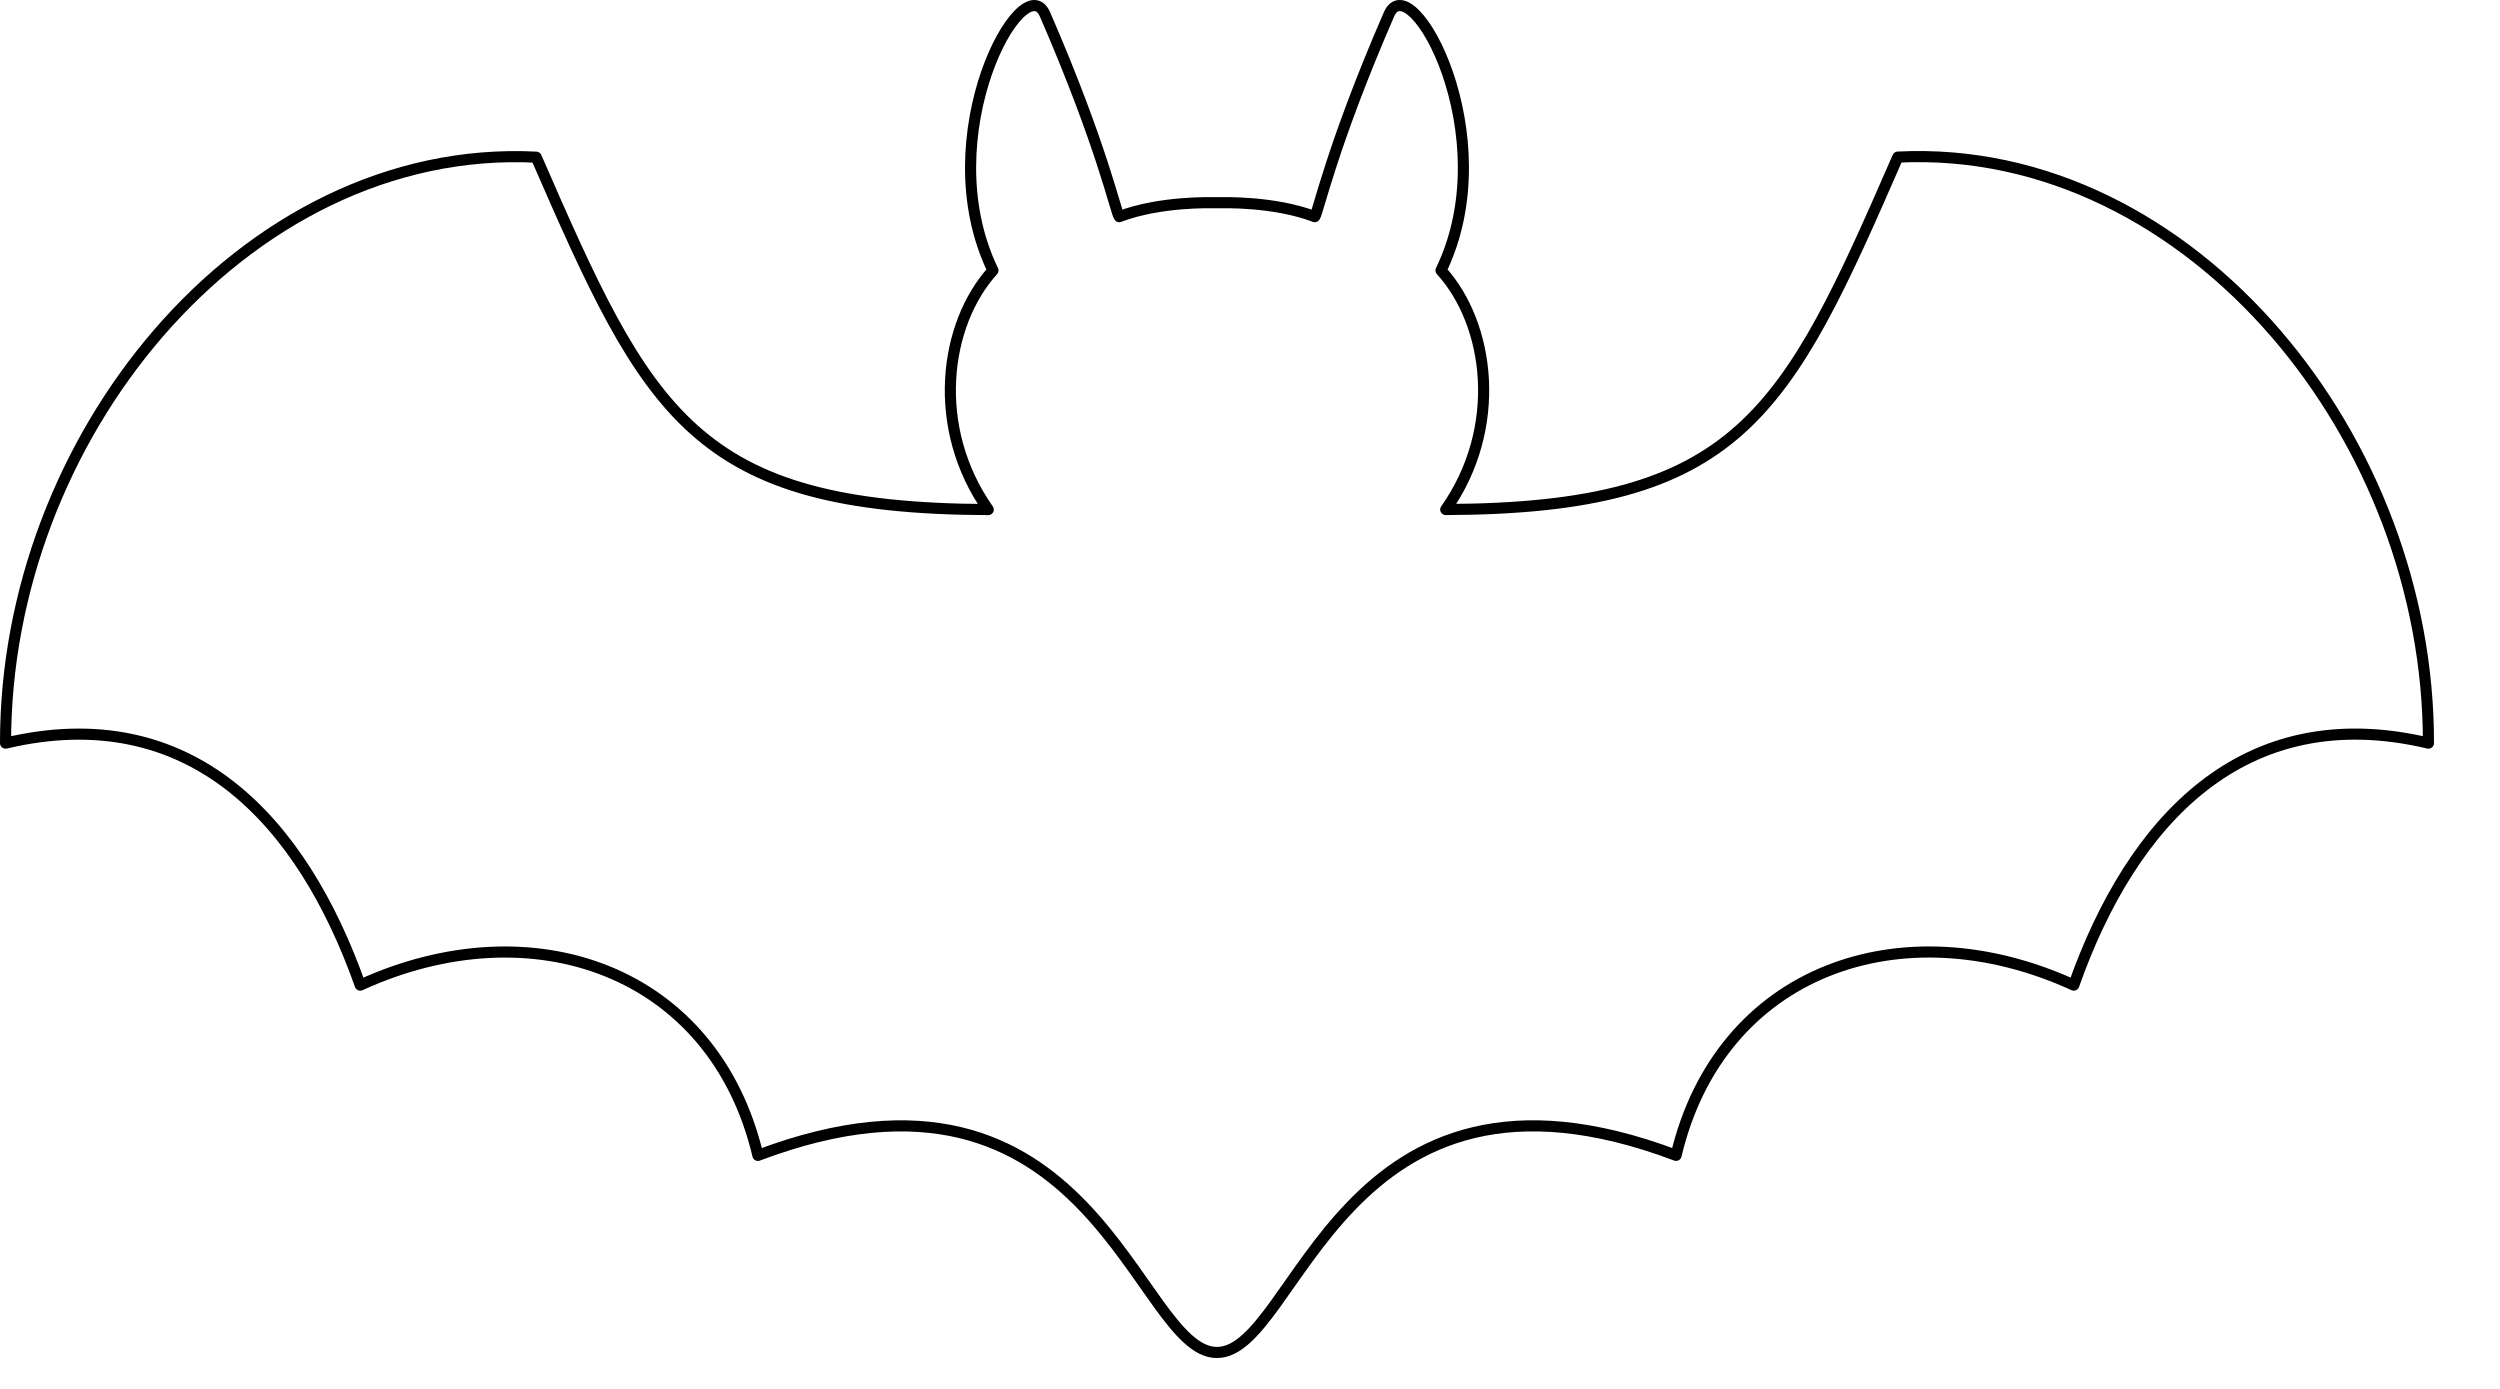
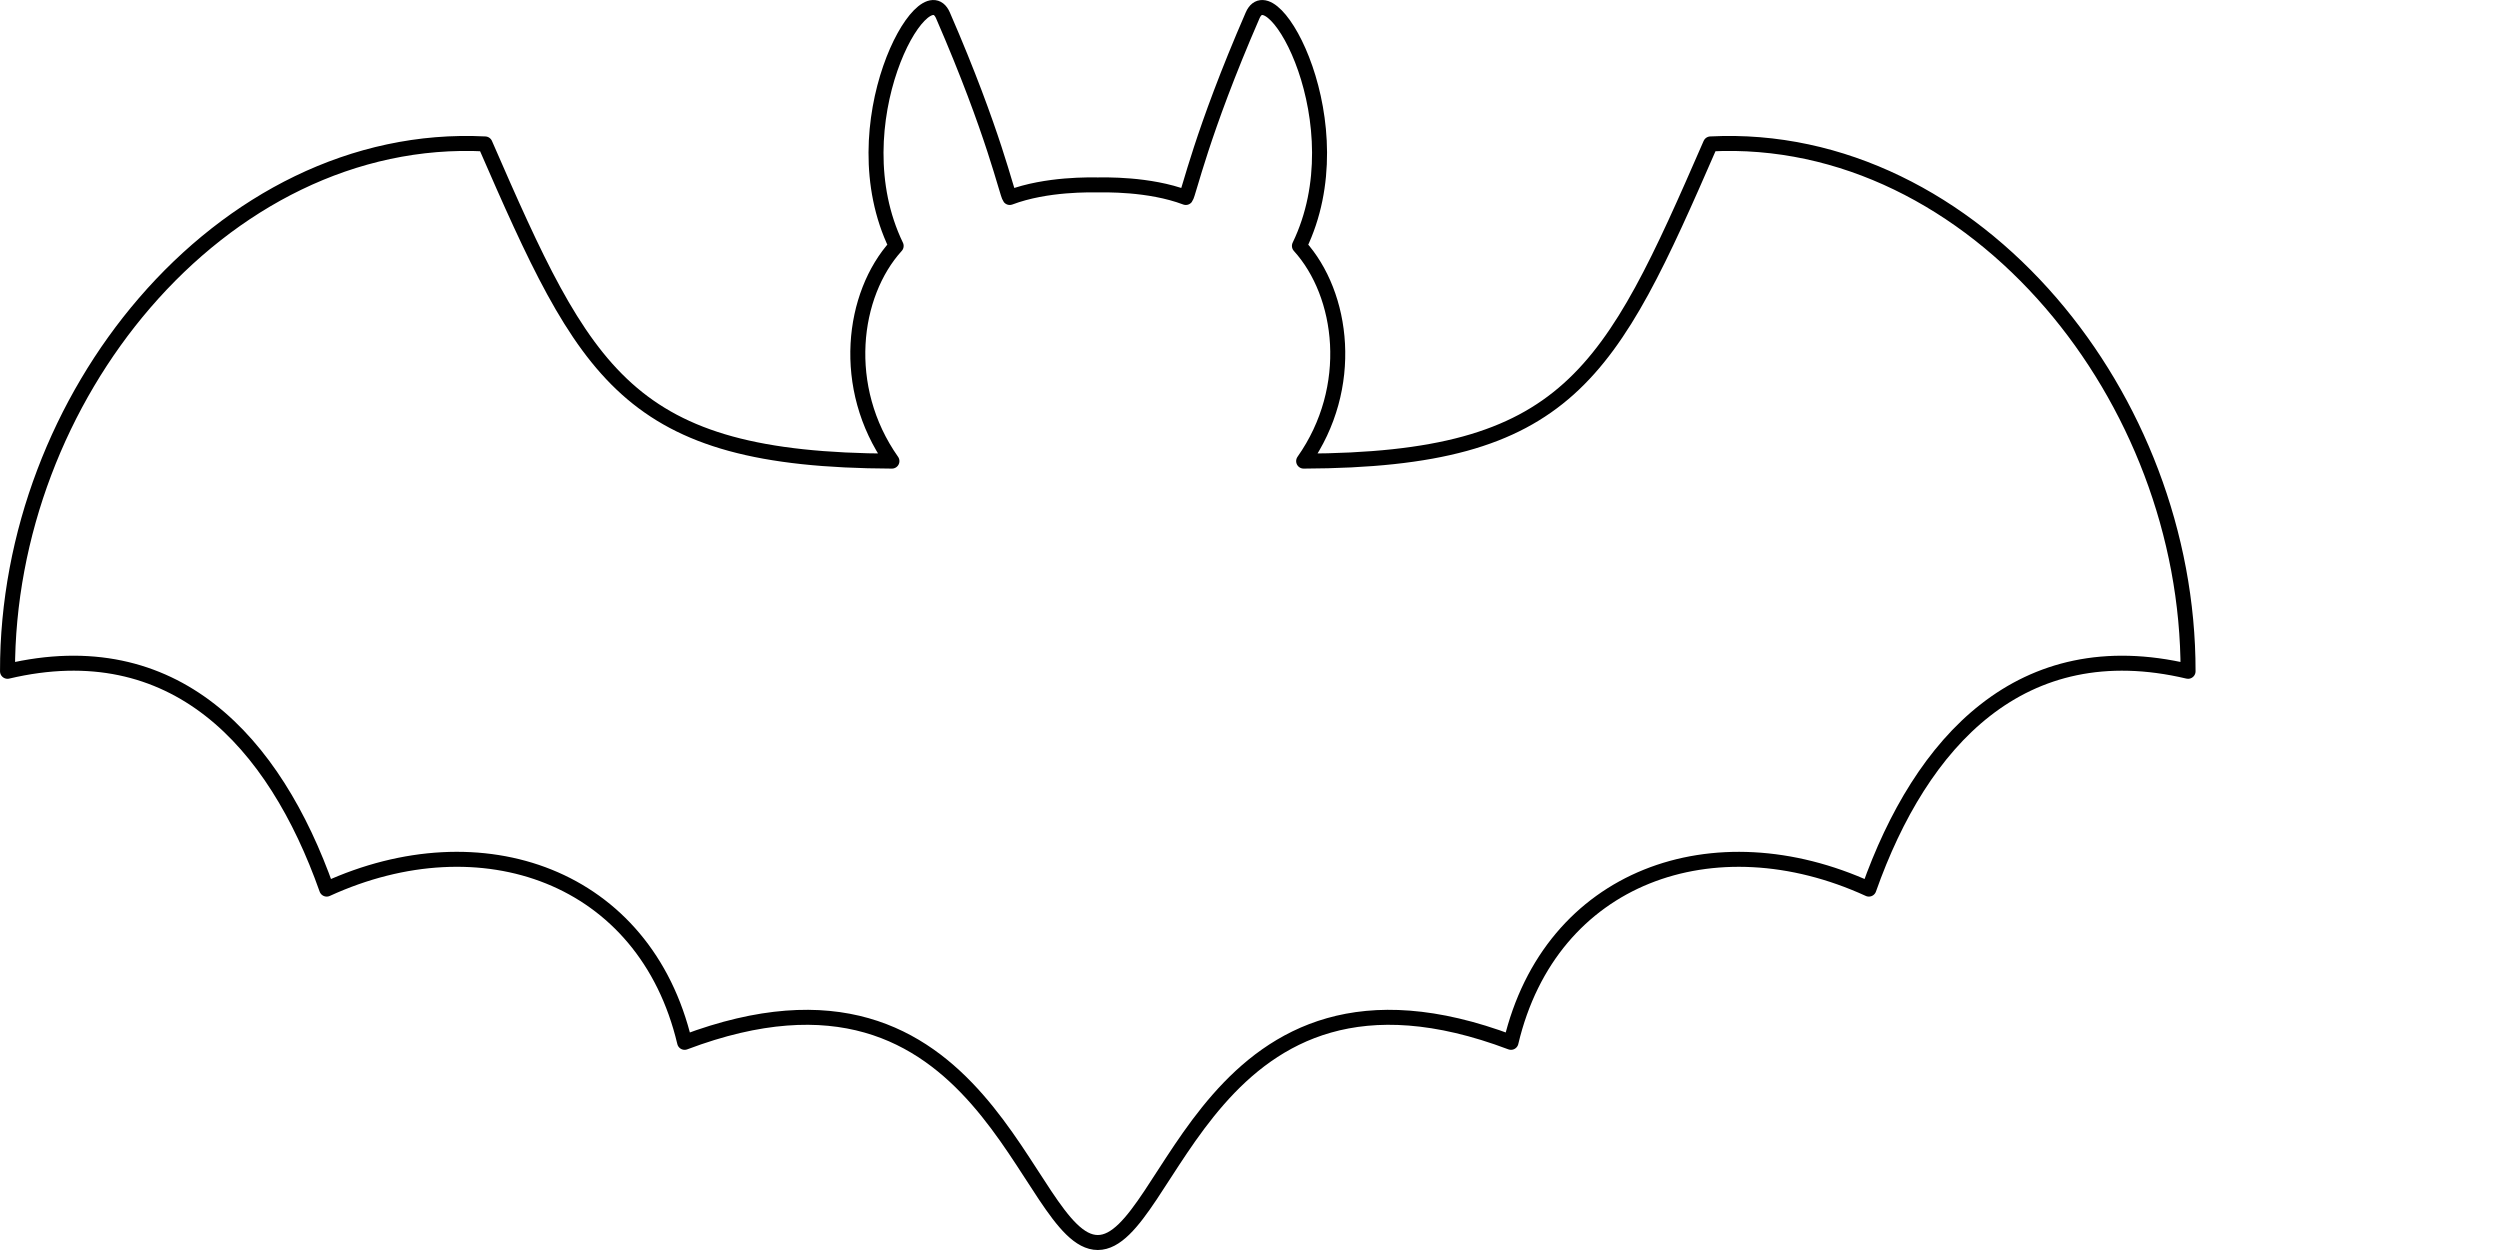
- <svg xmlns="http://www.w3.org/2000/svg" width="90mm" height="50mm" viewBox="0 0 90 50" version="1.1" id="svg212">
-   <defs id="defs209">
-     </defs>
-   <g id="layer1">
-     <path style="display:inline;fill:none;fill-opacity:1;stroke:#000000;stroke-width:0.4;stroke-linecap:round;stroke-linejoin:round;stroke-dasharray:none;stroke-opacity:1" d="m 43.812,7.297 c -0.237,0 -2.04,-0.057 -3.521,0.502 C 40.171,7.646 39.675,5.245 37.619,0.516 36.842,-1.27 33.403,4.883 35.746,9.736 33.986,11.677 33.5,15.395 35.577,18.345 24.971,18.306 23.333,14.913 19.303,5.658 14.034,5.391 9.179,7.96 5.682,12.021 2.303,15.944 0.192,21.259 0.2,26.753 6.861,25.179 10.874,29.542 12.968,35.465 c 6.188,-2.834 12.737,-0.545 14.317,6.129 12.105,-4.574 13.61,7.096 16.527,7.096 m 1e-6,-41.393 c 0.237,0 2.04,-0.057 3.521,0.502 0.12,-0.153 0.615,-2.555 2.672,-7.284 0.777,-1.786 4.216,4.368 1.872,9.22 1.76,1.94 2.247,5.659 0.17,8.608 10.606,-0.039 12.243,-3.432 16.274,-12.687 5.268,-0.267 10.124,2.303 13.621,6.364 3.378,3.923 5.49,9.237 5.482,14.732 -6.661,-1.574 -10.674,2.789 -12.768,8.712 -6.188,-2.834 -12.737,-0.545 -14.317,6.129 -12.105,-4.574 -13.61,7.096 -16.527,7.096" id="path22" class="UnoptimicedTransforms" />
+ <svg xmlns="http://www.w3.org/2000/svg" width="100mm" height="50mm" viewBox="0 0 100 50" version="1.1" id="svg212" xml:space="preserve">
+   <defs id="defs209" />
+   <g id="layer1" style="display:inline" transform="translate(-31.08804,-50.48443)">
+     <path style="display:inline;fill:none;fill-opacity:1;stroke:#000000;stroke-width:0.525;stroke-linecap:round;stroke-linejoin:round;stroke-dasharray:none;stroke-opacity:1" d="m 50.426,32.693 c -0.207,0 -1.786,-0.05 -3.083,0.44 -0.105,-0.134 -0.539,-2.238 -2.339,-6.381 -0.68,-1.565 -3.691,3.827 -1.639,8.078 -1.541,1.7 -1.967,4.958 -0.148,7.542 -9.286,-0.034 -10.719,-3.007 -14.248,-11.116 -4.612,-0.234 -8.863,2.017 -11.925,5.575 -2.958,3.437 -4.806,8.093 -4.799,12.907 5.832,-1.379 9.345,2.443 11.178,7.633 5.418,-2.483 11.151,-0.478 12.534,5.37 10.598,-4.007 11.915,7.015 14.469,7.015 m 10e-7,-37.063 c 0.207,0 1.786,-0.05 3.083,0.44 0.105,-0.134 0.539,-2.238 2.339,-6.381 0.68,-1.565 3.691,3.827 1.639,8.078 1.541,1.7 1.967,4.958 0.148,7.542 9.286,-0.034 10.719,-3.007 14.248,-11.116 4.612,-0.234 8.863,2.017 11.925,5.575 2.958,3.437 4.806,8.093 4.799,12.907 -5.832,-1.379 -9.345,2.443 -11.178,7.633 C 72.012,54.889 66.278,56.894 64.896,62.741 54.298,58.734 52.98,69.756 50.426,69.756" id="path489" class="UnoptimicedTransforms" transform="matrix(1.142218,0,0,1.141388,17.40207,20.56611)" />
  </g>
</svg>
